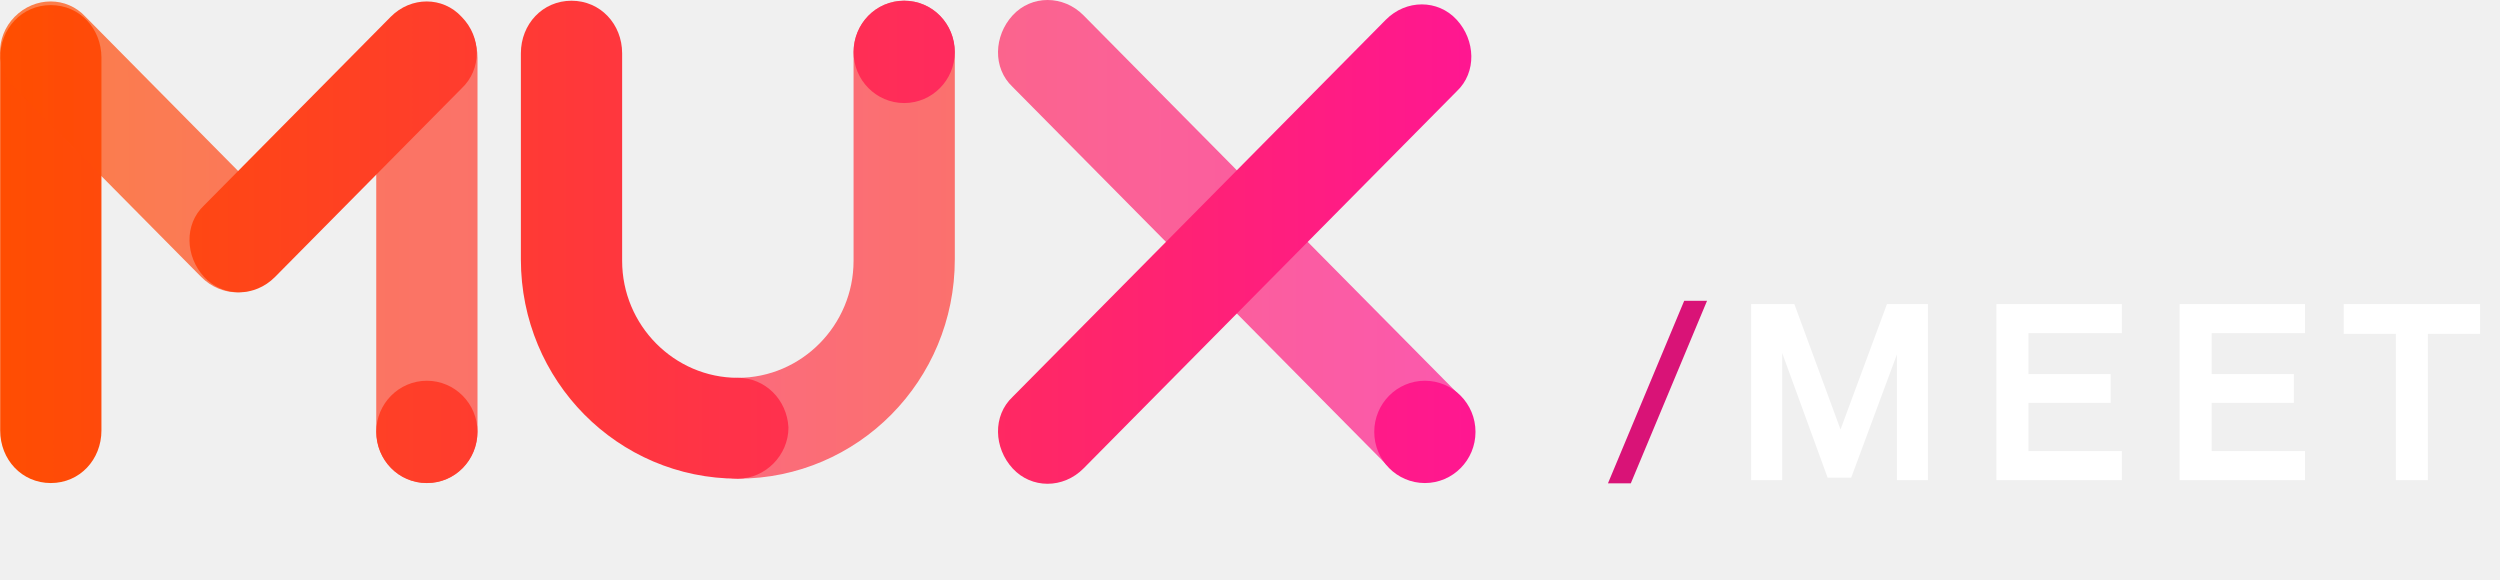
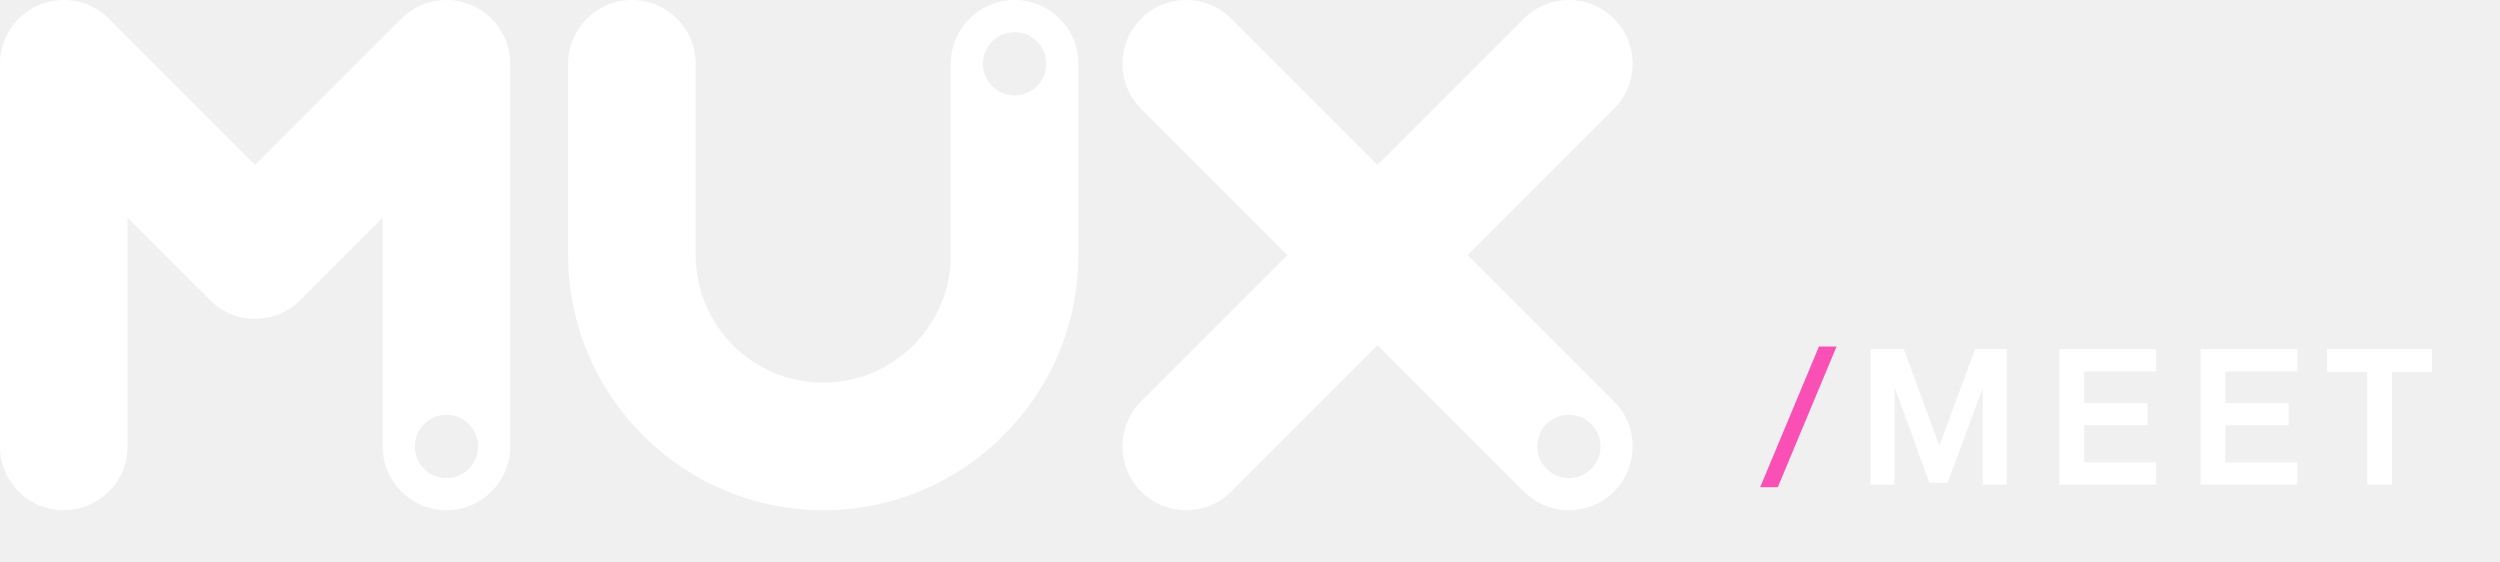
- <svg xmlns="http://www.w3.org/2000/svg" width="151" height="35" viewBox="0 0 151 35" fill="none">
-   <path opacity="0.7" fill-rule="evenodd" clip-rule="evenodd" d="M83.704 28.029C84.927 29.265 86.849 29.265 87.984 28.029C89.207 26.793 89.207 24.851 87.984 23.703L65.445 0.927C64.222 -0.309 62.3 -0.309 61.164 0.927C60.029 2.163 59.941 4.105 61.164 5.253L83.704 28.029Z" fill="url(#paint0_linear_259_5307)" />
-   <path fill-rule="evenodd" clip-rule="evenodd" d="M65.445 28.293C64.222 29.529 62.3 29.529 61.164 28.293C60.029 27.058 59.941 25.115 61.164 23.968L83.704 1.192C84.927 -0.044 86.849 -0.044 87.984 1.192C89.12 2.428 89.207 4.37 87.984 5.517L65.445 28.293Z" fill="url(#paint1_linear_259_5307)" />
-   <path opacity="0.7" fill-rule="evenodd" clip-rule="evenodd" d="M44.566 22.82C48.41 22.82 51.555 19.642 51.555 15.758V3.222C51.555 1.457 52.865 0.044 54.612 0.044C56.359 0.044 57.67 1.457 57.67 3.222V15.67C57.67 22.997 51.817 28.911 44.566 28.911C42.906 28.911 41.508 27.499 41.508 25.822C41.595 24.144 42.906 22.82 44.566 22.82Z" fill="url(#paint2_linear_259_5307)" />
-   <path opacity="0.7" fill-rule="evenodd" clip-rule="evenodd" d="M25.783 0.309C24.036 0.309 22.725 1.721 22.725 3.487V25.998C22.725 27.764 24.036 29.176 25.783 29.176C27.53 29.176 28.841 27.764 28.841 25.998V3.487C28.841 1.721 27.53 0.309 25.783 0.309Z" fill="url(#paint3_linear_259_5307)" />
-   <path fill-rule="evenodd" clip-rule="evenodd" d="M54.612 6.224C56.301 6.224 57.67 4.84 57.67 3.134C57.67 1.428 56.301 0.044 54.612 0.044C52.924 0.044 51.555 1.428 51.555 3.134C51.555 4.84 52.924 6.224 54.612 6.224Z" fill="url(#paint4_linear_259_5307)" />
-   <path fill-rule="evenodd" clip-rule="evenodd" d="M86.062 29.176C87.751 29.176 89.12 27.793 89.12 26.087C89.12 24.38 87.751 22.997 86.062 22.997C84.374 22.997 83.005 24.38 83.005 26.087C83.005 27.793 84.374 29.176 86.062 29.176Z" fill="url(#paint5_linear_259_5307)" />
-   <path fill-rule="evenodd" clip-rule="evenodd" d="M3.069 0.309C1.322 0.309 0.011 1.721 0.011 3.487V25.998C0.011 27.764 1.322 29.176 3.069 29.176C4.816 29.176 6.127 27.764 6.127 25.998V3.487C6.127 1.721 4.816 0.309 3.069 0.309Z" fill="url(#paint6_linear_259_5307)" />
-   <path fill-rule="evenodd" clip-rule="evenodd" d="M25.783 29.176C27.472 29.176 28.841 27.793 28.841 26.087C28.841 24.38 27.472 22.997 25.783 22.997C24.094 22.997 22.725 24.38 22.725 26.087C22.725 27.793 24.094 29.176 25.783 29.176Z" fill="url(#paint7_linear_259_5307)" />
-   <path opacity="0.7" fill-rule="evenodd" clip-rule="evenodd" d="M12.155 16.729C13.378 17.965 15.3 17.965 16.435 16.729C17.571 15.493 17.658 13.551 16.435 12.403L5.166 1.015C4.03 -0.221 2.108 -0.221 0.885 1.015C-0.338 2.251 -0.251 4.193 0.885 5.341L12.155 16.729Z" fill="url(#paint8_linear_259_5307)" />
-   <path fill-rule="evenodd" clip-rule="evenodd" d="M16.61 16.729C15.387 17.965 13.465 17.965 12.329 16.729C11.194 15.493 11.106 13.551 12.329 12.403L23.599 1.015C24.822 -0.221 26.744 -0.221 27.88 1.015C29.103 2.251 29.103 4.193 27.88 5.341L16.61 16.729Z" fill="url(#paint9_linear_259_5307)" />
-   <path fill-rule="evenodd" clip-rule="evenodd" d="M44.566 22.82C40.722 22.82 37.577 19.642 37.577 15.758V3.222C37.577 1.457 36.266 0.044 34.519 0.044C32.772 0.044 31.461 1.457 31.461 3.222V15.67C31.461 22.997 37.315 28.911 44.566 28.911C46.226 28.911 47.623 27.499 47.623 25.822C47.536 24.144 46.226 22.82 44.566 22.82Z" fill="url(#paint10_linear_259_5307)" />
-   <path d="M103.105 18.17H101.725L97.12 29.195H98.5L103.105 18.17Z" fill="#D91377" />
-   <path d="M116.448 29V18.365H113.973L111.168 25.94L108.378 18.365H105.768V29H107.643V21.32L110.388 28.85H111.813L114.573 21.41V29H116.448ZM128.159 29V27.245H122.519V24.335H127.484V22.595H122.519V20.12H128.159V18.365H120.584V29H128.159ZM139.224 29V27.245H133.584V24.335H138.549V22.595H133.584V20.12H139.224V18.365H131.649V29H139.224ZM149.795 20.165V18.365H141.56V20.165H144.71V29H146.645V20.165H149.795Z" fill="white" />
-   <defs>
-     <linearGradient id="paint0_linear_259_5307" x1="-0.862" y1="59.887" x2="88.903" y2="59.887" gradientUnits="userSpaceOnUse">
-       <stop stop-color="#FF4E00" />
-       <stop offset="1" stop-color="#FF1791" />
-     </linearGradient>
-     <linearGradient id="paint1_linear_259_5307" x1="0.23" y1="59.642" x2="88.903" y2="59.642" gradientUnits="userSpaceOnUse">
-       <stop stop-color="#FF4E00" />
-       <stop offset="1" stop-color="#FF1791" />
-     </linearGradient>
-     <linearGradient id="paint2_linear_259_5307" x1="90.988" y1="-66.693" x2="0.093" y2="-66.693" gradientUnits="userSpaceOnUse">
-       <stop stop-color="#FF4E00" />
-       <stop offset="1" stop-color="#FF1791" />
-     </linearGradient>
-     <linearGradient id="paint3_linear_259_5307" x1="-0.682" y1="229.272" x2="90.213" y2="229.272" gradientUnits="userSpaceOnUse">
-       <stop stop-color="#FF4E00" />
-       <stop offset="1" stop-color="#FF1791" />
-     </linearGradient>
-     <linearGradient id="paint4_linear_259_5307" x1="-0.062" y1="48.102" x2="88.976" y2="48.102" gradientUnits="userSpaceOnUse">
-       <stop stop-color="#FF4E00" />
-       <stop offset="1" stop-color="#FF1791" />
-     </linearGradient>
-     <linearGradient id="paint5_linear_259_5307" x1="-1.81" y1="72.029" x2="89.085" y2="72.029" gradientUnits="userSpaceOnUse">
-       <stop stop-color="#FF4E00" />
-       <stop offset="1" stop-color="#FF1791" />
-     </linearGradient>
-     <linearGradient id="paint6_linear_259_5307" x1="-0.901" y1="229.272" x2="89.994" y2="229.272" gradientUnits="userSpaceOnUse">
-       <stop stop-color="#FF4E00" />
-       <stop offset="1" stop-color="#FF1791" />
-     </linearGradient>
-     <linearGradient id="paint7_linear_259_5307" x1="-0.819" y1="72.279" x2="90.606" y2="72.279" gradientUnits="userSpaceOnUse">
-       <stop stop-color="#FF4E00" />
-       <stop offset="1" stop-color="#FF1791" />
-     </linearGradient>
-     <linearGradient id="paint8_linear_259_5307" x1="0.448" y1="54.197" x2="89.82" y2="54.197" gradientUnits="userSpaceOnUse">
-       <stop stop-color="#FF4E00" />
-       <stop offset="1" stop-color="#FF1791" />
-     </linearGradient>
-     <linearGradient id="paint9_linear_259_5307" x1="0.23" y1="53.207" x2="87.814" y2="53.207" gradientUnits="userSpaceOnUse">
-       <stop stop-color="#FF4E00" />
-       <stop offset="1" stop-color="#FF1791" />
-     </linearGradient>
-     <linearGradient id="paint10_linear_259_5307" x1="-1.37" y1="95.657" x2="89.525" y2="95.657" gradientUnits="userSpaceOnUse">
-       <stop stop-color="#FF4E00" />
-       <stop offset="1" stop-color="#FF1791" />
-     </linearGradient>
-   </defs>
+ <svg xmlns="http://www.w3.org/2000/svg" width="196" height="44" viewBox="0 0 196 44" fill="none">
+   <path d="M143.985 27.17H142.605L138 38.195H139.38L143.985 27.17Z" fill="#FA50B5" />
+   <path d="M157.328 38V27.365H154.853L152.048 34.94L149.258 27.365H146.648V38H148.523V30.32L151.268 37.85H152.693L155.453 30.41V38H157.328ZM169.039 38V36.245H163.399V33.335H168.364V31.595H163.399V29.12H169.039V27.365H161.464V38H169.039ZM180.104 38V36.245H174.464V33.335H179.429V31.595H174.464V29.12H180.104V27.365H172.529V38H180.104ZM190.675 29.165V27.365H182.44V29.165H185.59V38H187.525V29.165H190.675Z" fill="white" />
+   <path d="M79.543 0C76.782 0 74.545 2.238 74.545 4.999V20C74.545 25.515 70.058 30.002 64.542 30.002C59.027 30.002 54.54 25.515 54.54 20V4.999C54.54 2.238 52.302 0 49.542 0C46.782 0 44.543 2.238 44.543 4.999V20C44.543 31.028 53.515 40 64.543 40C75.571 40 84.543 31.028 84.543 20V4.999C84.543 2.238 82.305 0 79.545 0H79.543ZM79.543 7.479C78.174 7.479 77.063 6.369 77.063 4.999C77.063 3.63 78.174 2.519 79.543 2.519C80.913 2.519 82.023 3.63 82.023 4.999C82.023 6.369 80.913 7.479 79.543 7.479Z" fill="white" />
+   <path d="M100.93 20L89.464 31.466C87.512 33.418 87.512 36.584 89.464 38.536C91.416 40.488 94.582 40.488 96.534 38.536L108 27.07L119.466 38.536C121.418 40.488 124.584 40.488 126.536 38.536C128.488 36.584 128.488 33.418 126.536 31.466L115.07 20L126.536 8.534C128.488 6.582 128.488 3.416 126.536 1.464C124.584 -0.488 121.418 -0.488 119.466 1.464L108 12.93L96.534 1.464C94.582 -0.488 91.416 -0.488 89.464 1.464C87.512 3.416 87.512 6.582 89.464 8.534L100.93 20ZM123.001 37.481C121.631 37.481 120.521 36.37 120.521 35.001C120.521 33.631 121.631 32.521 123.001 32.521C124.37 32.521 125.481 33.631 125.481 35.001C125.481 36.37 124.37 37.481 123.001 37.481Z" fill="white" />
+   <path d="M36.914 0.381C35.046 -0.393 32.896 0.034 31.466 1.464L20 12.93L8.534 1.464C7.104 0.034 4.954 -0.393 3.086 0.381C1.218 1.154 0 2.977 0 4.999V35.001C0 37.761 2.238 40 4.999 40C7.76 40 9.998 37.761 9.998 35.001V17.067L16.466 23.534C18.418 25.486 21.583 25.486 23.535 23.534L30.002 17.067V35.001C30.002 37.761 32.241 40 35.002 40C37.762 40 40.001 37.761 40.001 35.001V4.999C40.001 2.978 38.783 1.154 36.915 0.381H36.914ZM35.002 37.481C33.632 37.481 32.522 36.371 32.522 35.002C32.522 33.632 33.632 32.522 35.002 32.522C36.371 32.522 37.482 33.632 37.482 35.002C37.482 36.371 36.371 37.481 35.002 37.481Z" fill="white" />
</svg>
